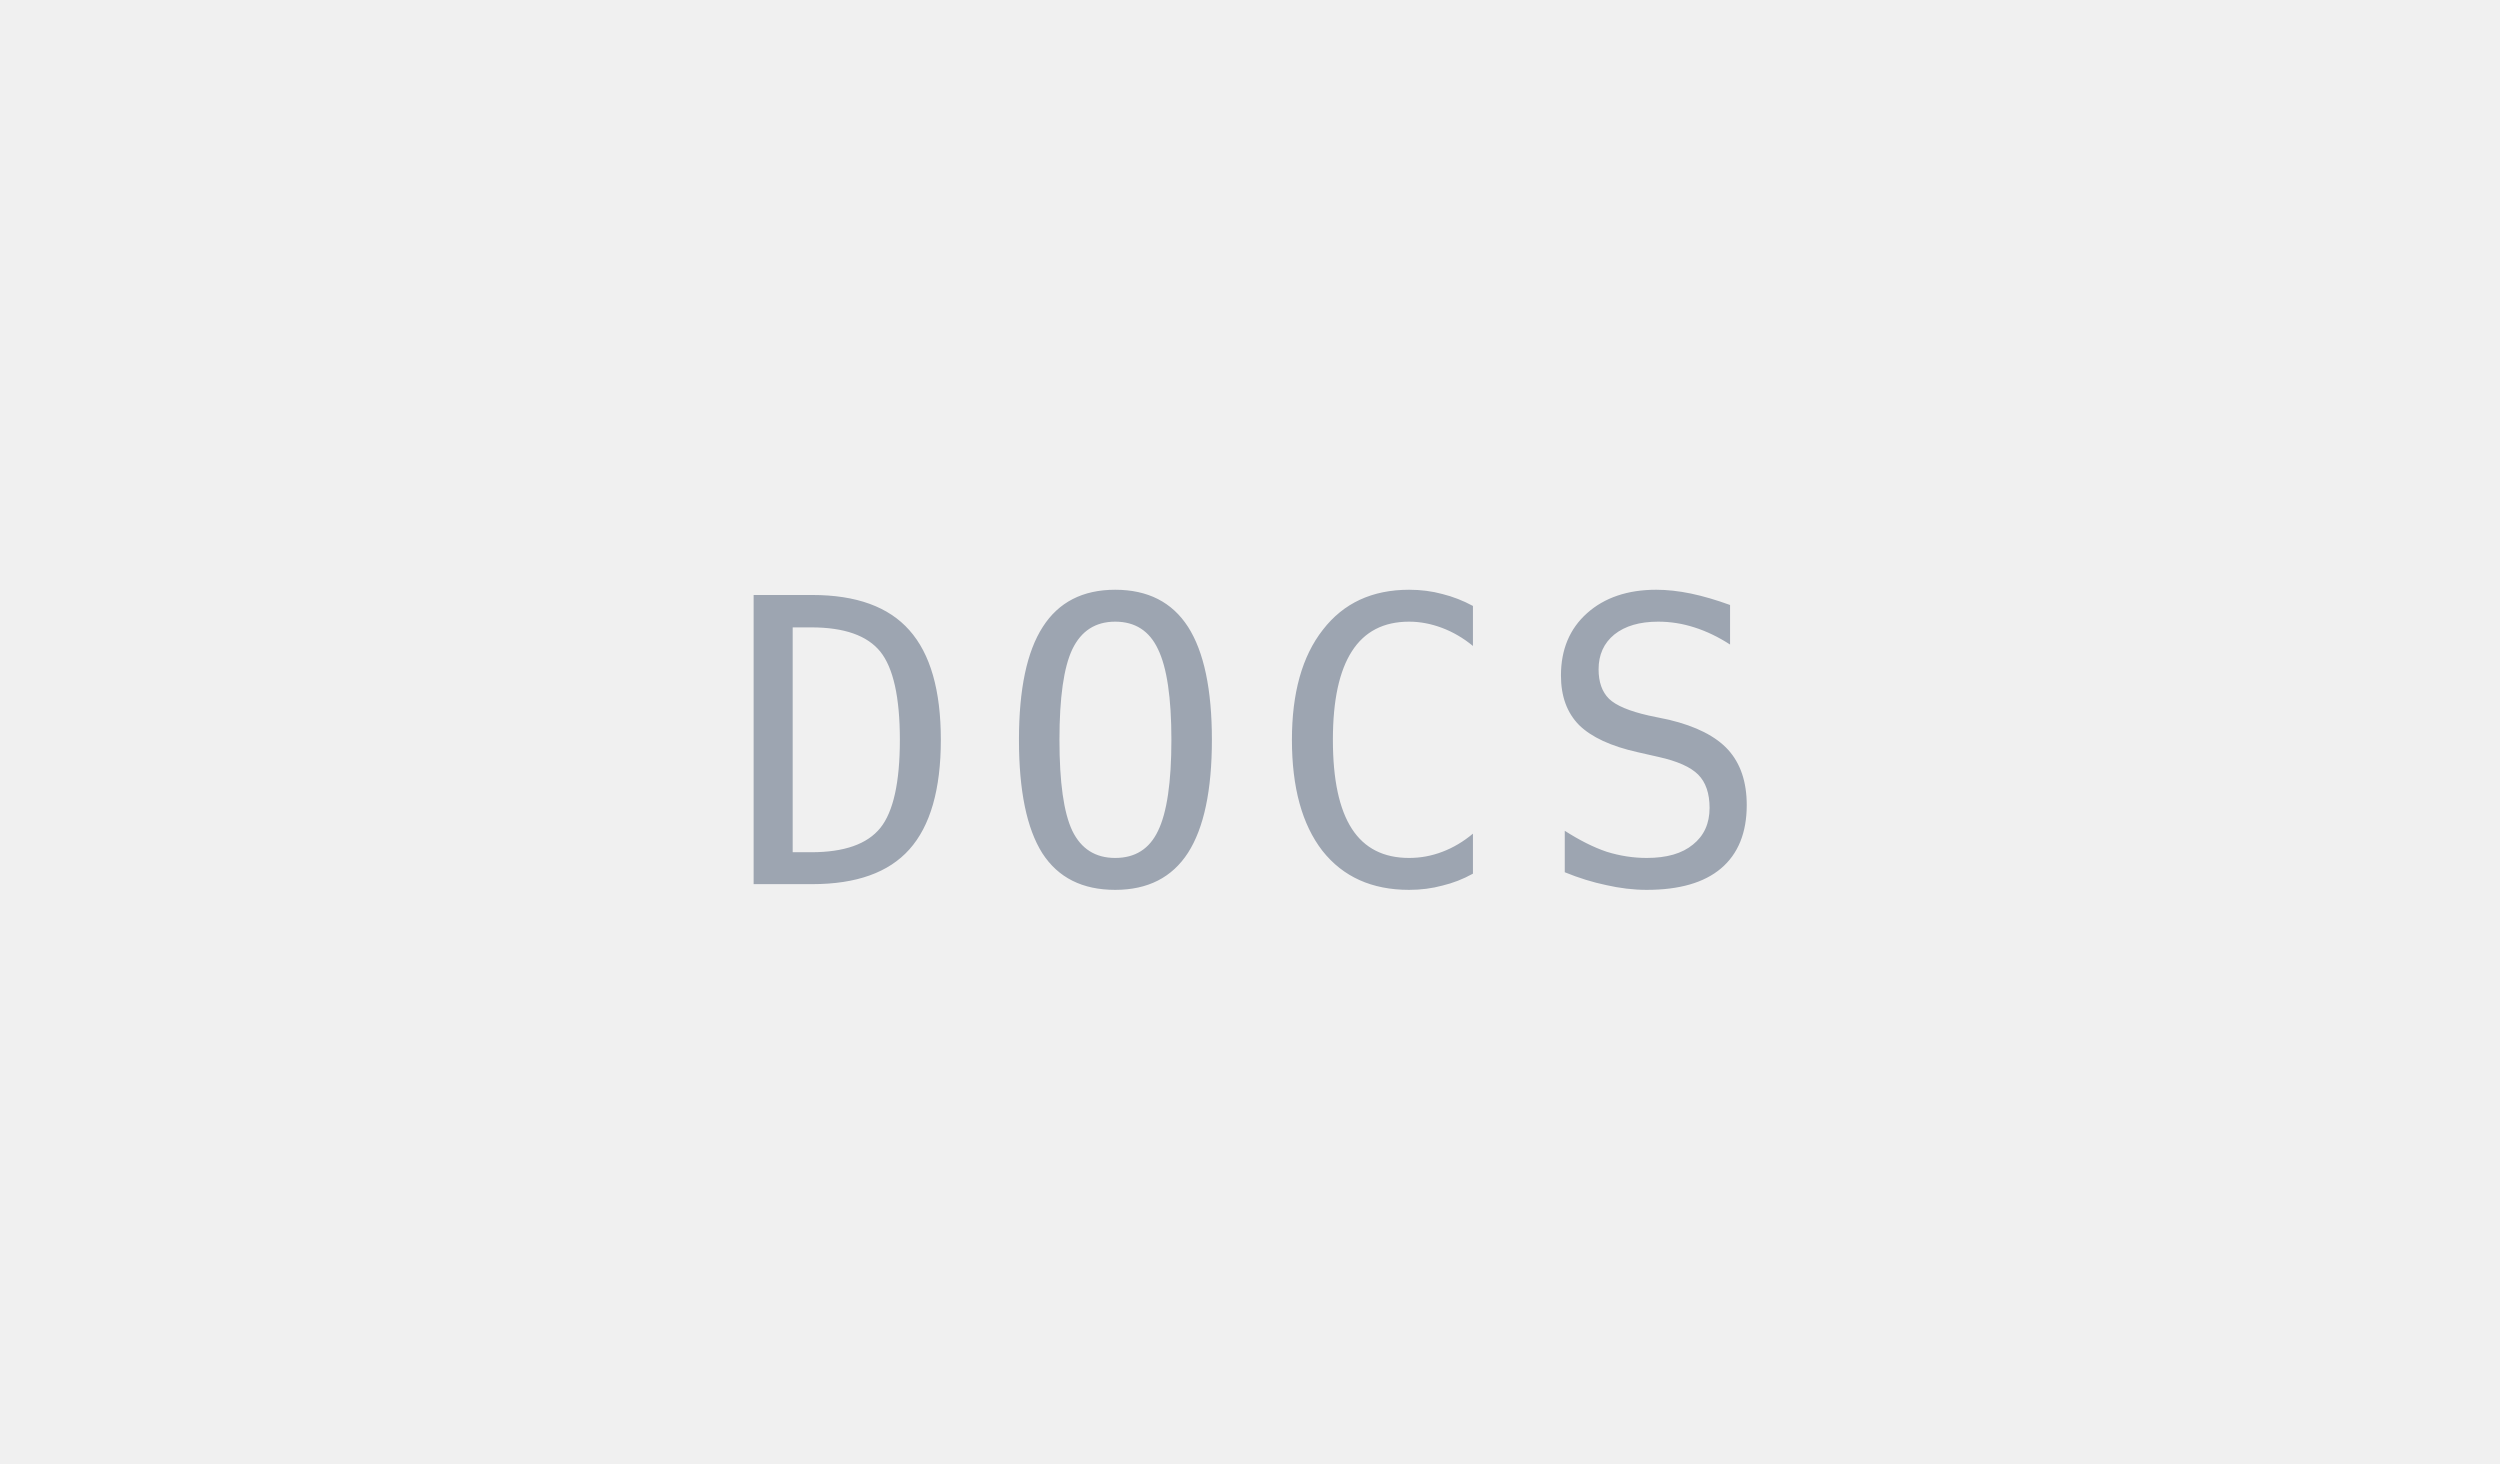
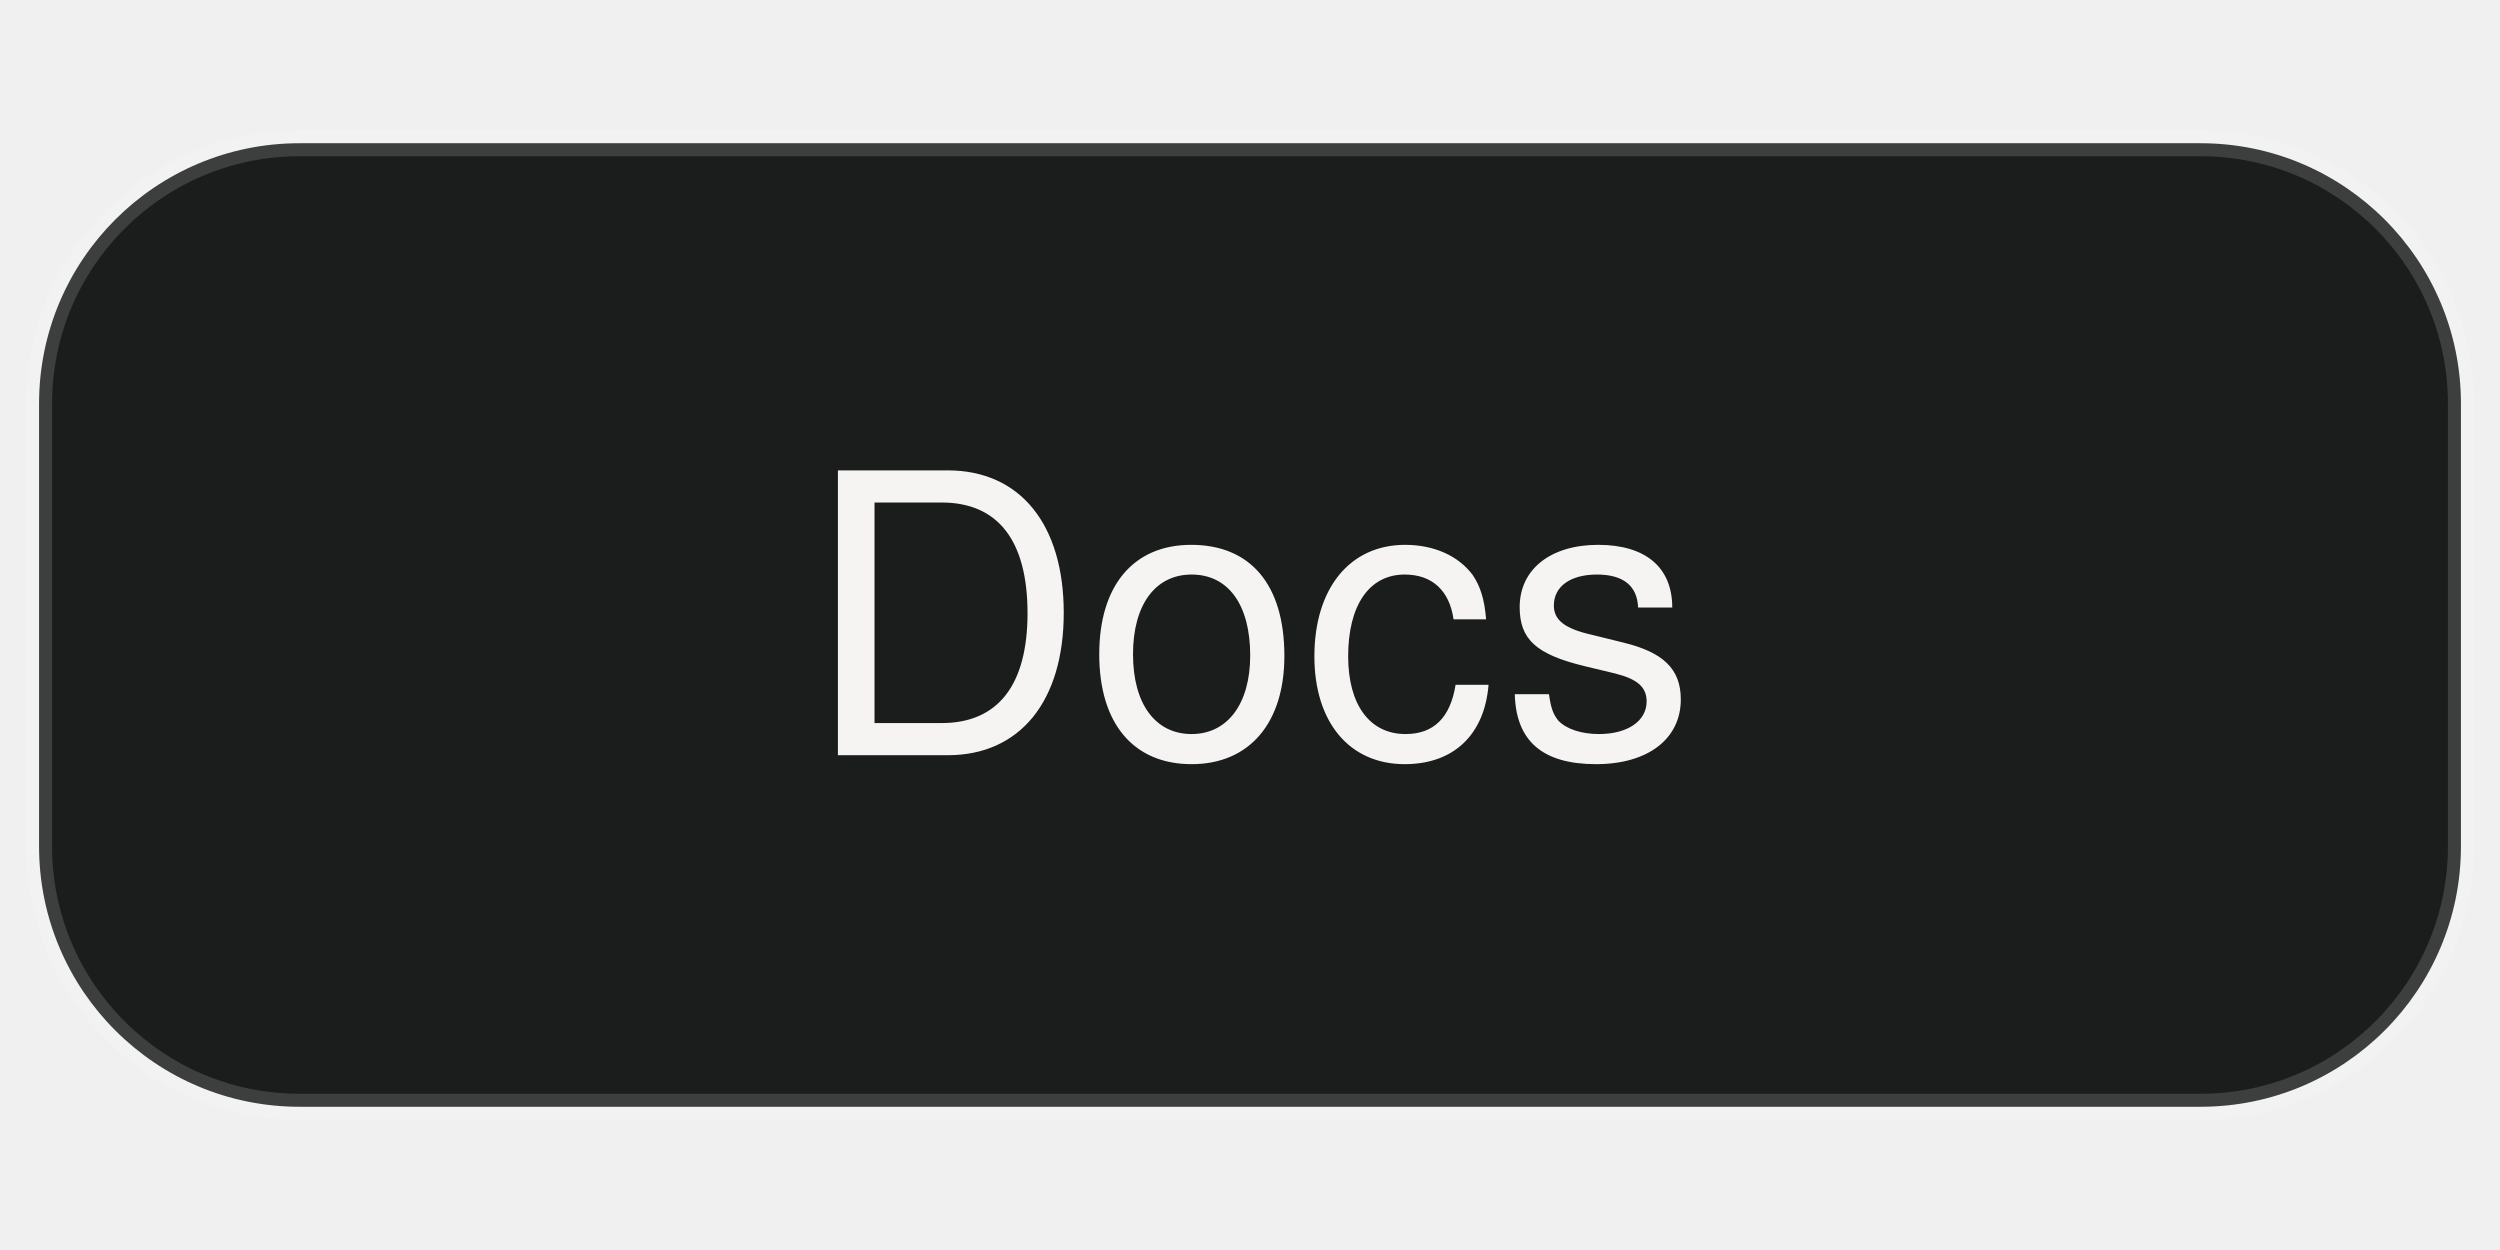
- <svg xmlns="http://www.w3.org/2000/svg" width="82" height="48" viewBox="0 0 82 48" role="img" aria-labelledby="title">
+ <svg xmlns="http://www.w3.org/2000/svg" width="96" height="48" viewBox="0 0 96 48" role="img" aria-labelledby="title">
  <style />
-   <text x="41" y="29" fill="#9DA5B1" font-family="ui-monospace, SFMono-Regular, Consolas, monospace" font-size="13" text-anchor="middle" letter-spacing="1">DOCS</text>
+   <rect x="1.5" y="5.5" width="93" height="37" rx="10" fill="#1B1C1C" stroke="#FFFFFF" stroke-opacity=".15" />
+   <text x="48" y="29" fill="#F5F4F2" font-family="-apple-system, BlinkMacSystemFont, 'Segoe UI', Helvetica, Arial, sans-serif" font-size="15" font-weight="500" text-anchor="middle">Docs</text>
</svg>
